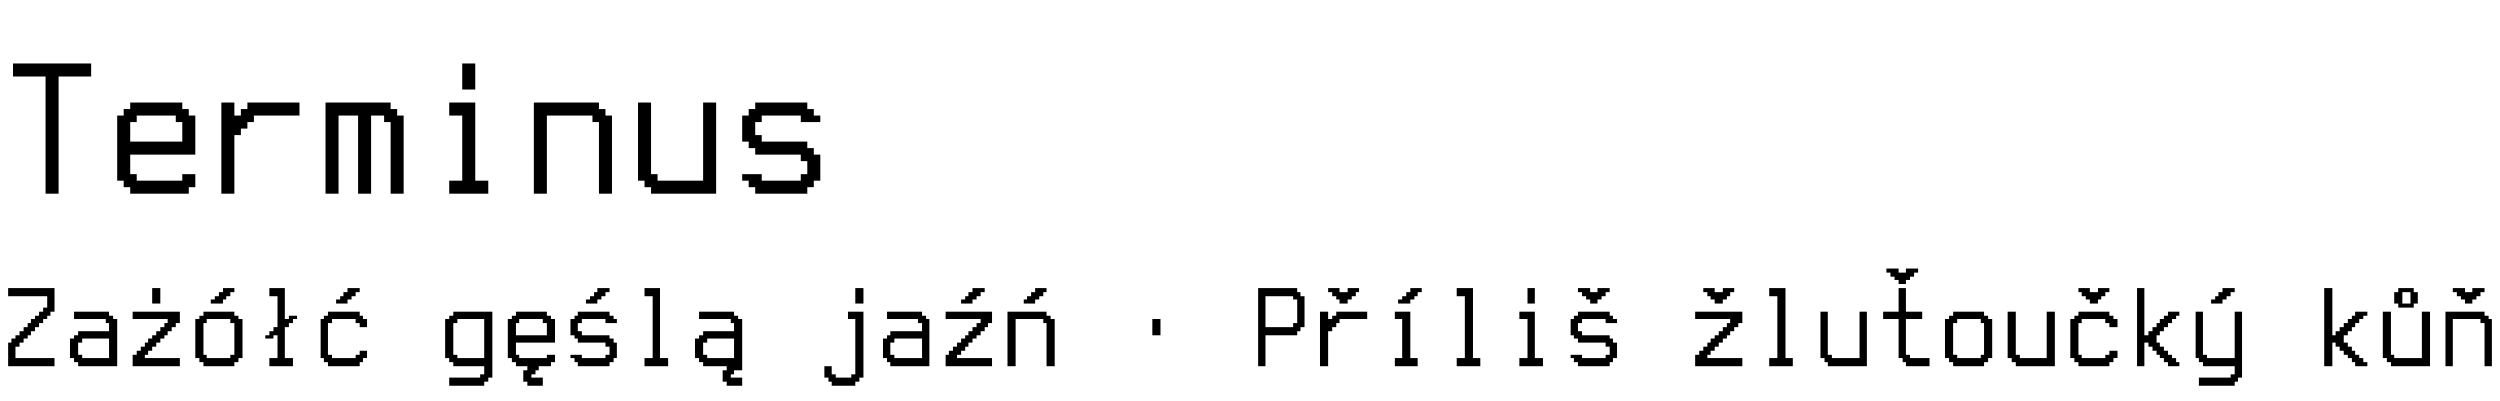
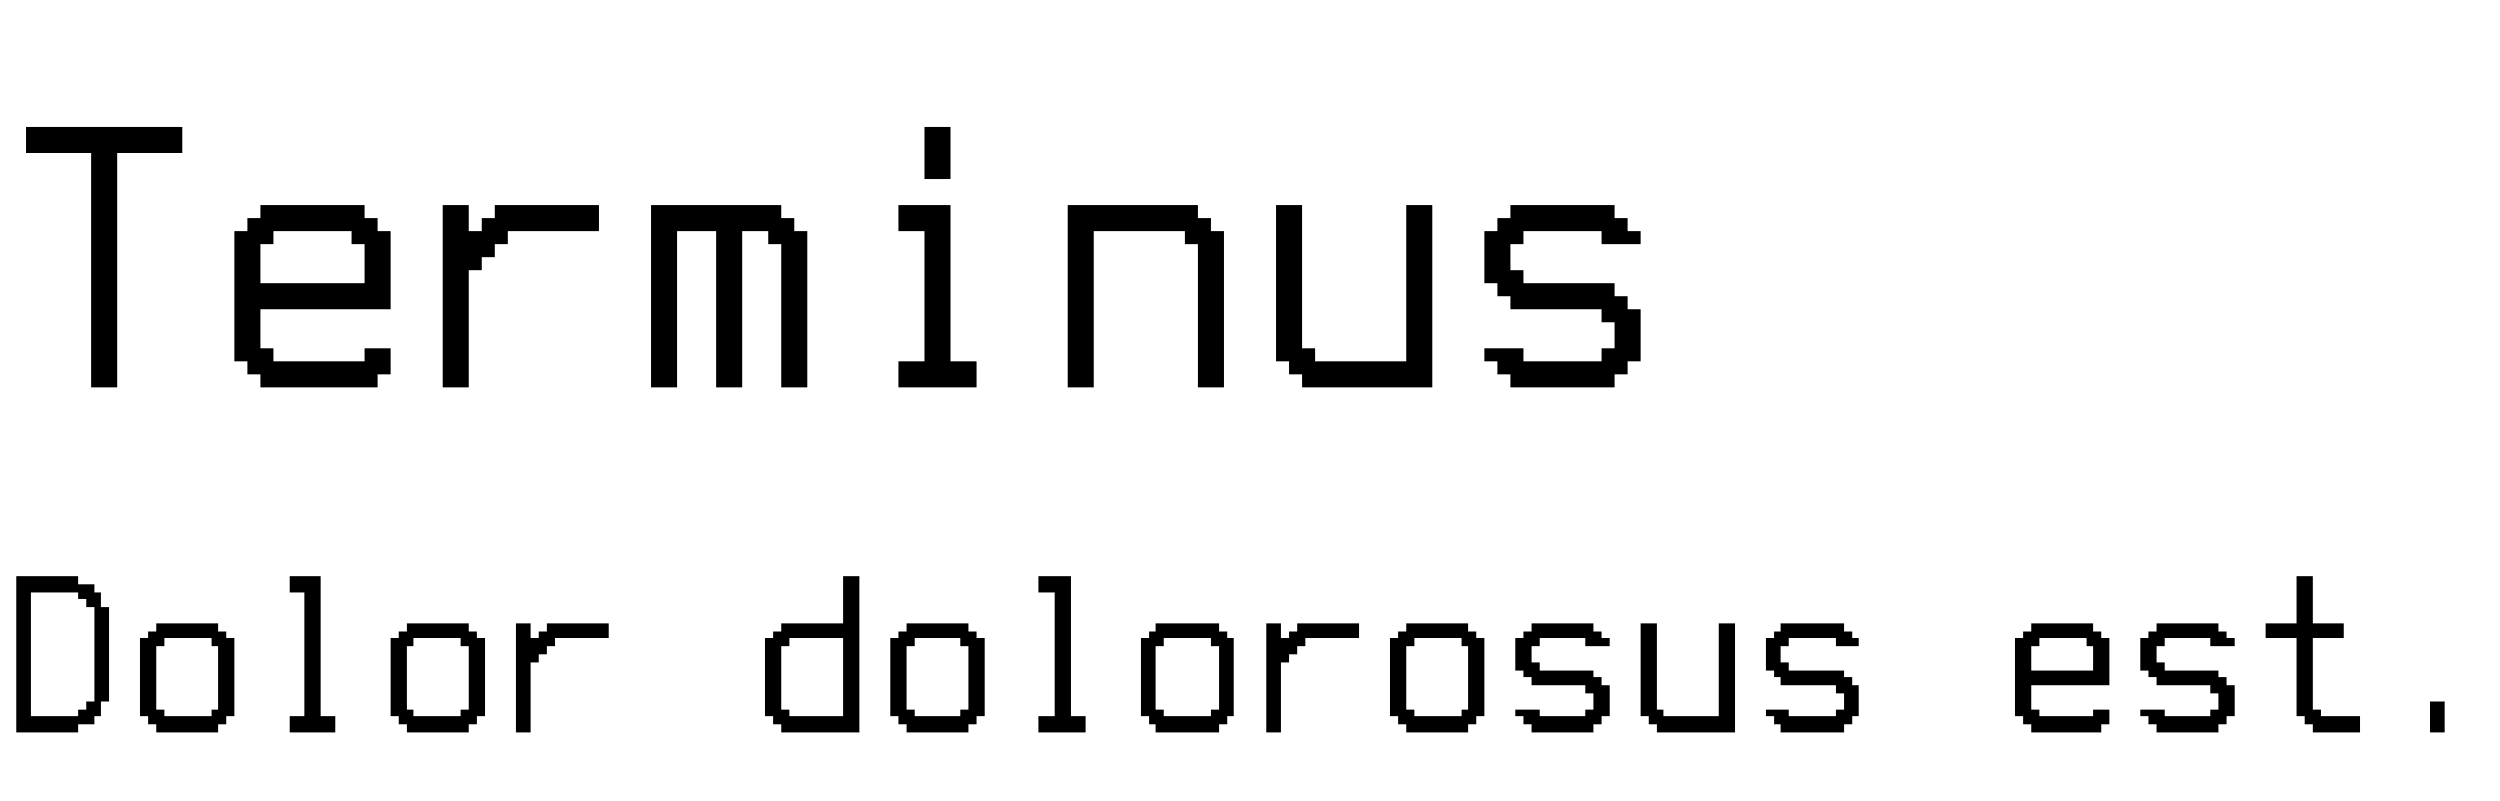
- <svg xmlns="http://www.w3.org/2000/svg" width="3072" height="492" viewBox="0 0 3072 492">
-   <path d="m16 94v-16h96v16h-40v144h-16v-144zm144 40v-8h64v8h8v8h8v48h-80v24h8v8h56v-8h16v16h-8v8h-72v-8h-8v-8h-8v-80h8v-8zm56 16v-8h-48v8h-8v24h64v-24zm56 88v-112h16v16h8v-8h8v-8h64v16h-56v8h-8v8h-8v8h-8v72zm128 0v-112h80v8h8v8h8v96h-16v-88h-8v-8h-16v96h-16v-96h-24v96zm152-96v-16h32v96h16v16h-48v-16h16v-80zm16-32v-32h16v32zm88 128v-112h80v8h8v8h8v96h-16v-88h-8v-8h-56v96zm128-16v-96h16v88h8v8h56v-96h16v112h-80v-8h-8v-8zm144-88v-8h64v8h8v8h8v8h-24v-8h-48v8h-8v16h8v8h56v8h8v8h8v32h-8v8h-8v8h-64v-8h-8v-8h-8v-8h24v8h48v-8h8v-16h-8v-8h-56v-8h-8v-8h-8v-32h8v-8zm-918 230v-10h57v29h-5v5h-4v4h-5v5h-5v5h-5v5h-5v5h-4v4h-5v5h-5v5h-5v14h48v10h-57v-29h4v-5h5v-4h5v-5h5v-5h5v-5h4v-5h5v-4h5v-5h5v-5h5v-14zm81 28v-9h43v5h5v4h5v58h-48v-5h-5v-5h-5v-24h5v-4h5v-5h38v-10h-4v-5zm43 48v-24h-33v5h-5v15h5v4zm29-48v-9h58v14h-5v5h-5v5h-5v5h-4v4h-5v5h-5v5h-5v5h-5v5h-4v4h43v10h-58v-14h5v-5h5v-5h5v-5h4v-5h5v-4h5v-5h5v-5h5v-5h4v-5zm24-19v-19h10v19zm63 15v-5h38v5h5v4h5v48h-5v5h-5v5h-38v-5h-5v-5h-5v-48h5v-4zm33 9v-5h-29v5h-4v39h4v4h29v-4h5v-39zm-9-38v-5h14v5h-5v5h-5v4h-4v5h-15v-5h5v-4h5v-5zm57 5v-10h19v38h5v-4h10v4h-5v5h-5v5h-5v38h10v10h-29v-10h10v-28h-5v4h-10v-4h5v-5h5v-5h5v-38zm72 24v-5h39v5h4v4h5v10h-9v-5h-5v-5h-29v5h-5v39h5v4h29v-4h5v-5h9v9h-5v5h-4v5h-39v-5h-5v-5h-4v-48h4v-4zm24-29v-5h15v5h-5v5h-5v4h-5v5h-14v-5h5v-4h4v-5zm130 29v-5h48v81h-5v5h-5v5h-43v-10h38v-4h5v-10h-38v-5h-5v-5h-5v-48h5v-4zm38 52v-48h-33v5h-5v39h5v4zm39-52v-5h38v5h5v4h5v29h-48v15h4v4h34v-4h10v9h-5v5h-15v5h-4v5h-5v4h14v10h-19v-5h-5v-14h5v-5h-14v-5h-5v-5h-5v-48h5v-4zm33 9v-5h-29v5h-4v15h38v-15zm43-9v-5h39v5h5v4h4v5h-14v-5h-29v5h-5v10h5v5h34v4h5v5h4v19h-4v5h-5v5h-39v-5h-4v-5h-5v-4h14v4h29v-4h5v-10h-5v-5h-34v-5h-4v-4h-5v-20h5v-4zm24-29v-5h15v5h-5v5h-5v4h-5v5h-14v-5h5v-4h5v-5zm58 5v-10h19v86h10v10h-29v-10h10v-76zm67 28v-9h43v5h5v4h5v63h-10v5h-4v4h14v10h-19v-5h-5v-14h5v-5h-29v-5h-5v-5h-5v-24h5v-4h5v-5h38v-10h-4v-5zm43 48v-24h-33v5h-5v15h5v4zm140-48v-9h19v81h-5v5h-5v5h-29v-5h-4v-5h-5v-14h9v10h5v4h19v-4h5v-68zm9-19v-19h10v19zm39 19v-9h43v5h5v4h4v58h-48v-5h-4v-5h-5v-24h5v-4h4v-5h39v-10h-5v-5zm43 48v-24h-34v5h-5v15h5v4zm29-48v-9h57v14h-5v5h-4v5h-5v5h-5v4h-5v5h-5v5h-4v5h-5v5h-5v4h43v10h-57v-14h4v-5h5v-5h5v-5h5v-5h5v-4h4v-5h5v-5h5v-5h5v-5zm33-33v-5h15v5h-5v5h-5v4h-5v5h-14v-5h5v-4h4v-5zm43 91v-67h48v5h5v4h5v58h-10v-53h-4v-5h-34v58zm34-91v-5h14v5h-4v5h-5v4h-5v5h-14v-5h4v-4h5v-5zm144 53v-20h10v20zm130 38v-96h48v5h4v5h5v38h-5v5h-4v5h-39v38zm43-82v-4h-34v38h34v-5h5v-29zm33 82v-67h10v9h5v-4h5v-5h38v9h-34v5h-4v5h-5v5h-5v43zm10-91v-5h14v5h10v-5h14v5h-4v5h-5v4h-5v5h-10v-5h-4v-4h-5v-5zm82 33v-9h19v57h9v10h-28v-10h9v-48zm19-33v-5h14v5h-5v5h-4v4h-5v5h-15v-5h5v-4h5v-5zm57 5v-10h20v86h9v10h-29v-10h10v-76zm77 28v-9h19v57h10v10h-29v-10h10v-48zm10-19v-19h9v19zm62 15v-5h39v5h4v4h5v5h-14v-5h-29v5h-5v10h5v5h34v4h4v5h5v19h-5v5h-4v5h-39v-5h-5v-5h-4v-4h14v4h29v-4h5v-10h-5v-5h-34v-5h-5v-4h-4v-20h4v-4zm0-29v-5h15v5h9v-5h15v5h-5v5h-5v4h-5v5h-9v-5h-5v-4h-5v-5zm144 33v-9h58v14h-5v5h-5v5h-5v5h-4v4h-5v5h-5v5h-5v5h-5v5h-4v4h43v10h-58v-14h5v-5h5v-5h5v-5h4v-5h5v-4h5v-5h5v-5h5v-5h4v-5zm10-33v-5h14v5h10v-5h14v5h-5v5h-4v4h-5v5h-10v-5h-5v-4h-4v-5zm81 5v-10h20v86h9v10h-29v-10h10v-76zm63 76v-57h9v53h5v4h34v-57h9v67h-48v-5h-4v-5zm96-57v-29h9v29h20v9h-20v44h5v4h24v10h-29v-5h-4v-5h-5v-48h-19v-9zm-15-48v-5h15v5h9v-5h15v5h-5v5h-5v4h-5v5h-9v-5h-5v-4h-5v-5zm82 53v-5h38v5h5v4h5v48h-5v5h-5v5h-38v-5h-5v-5h-5v-48h5v-4zm34 9v-5h-29v5h-5v39h5v4h29v-4h4v-39zm33 43v-57h10v53h5v4h33v-57h10v67h-48v-5h-5v-5zm87-52v-5h38v5h5v4h5v10h-10v-5h-5v-5h-29v5h-4v39h4v4h29v-4h5v-5h10v9h-5v5h-5v5h-38v-5h-5v-5h-5v-48h5v-4zm0-29v-5h14v5h10v-5h14v5h-5v5h-5v4h-4v5h-10v-5h-5v-4h-5v-5zm72 91v-96h9v58h5v-5h5v-5h5v-5h4v-5h5v-4h5v-5h14v5h-4v4h-5v5h-5v5h-5v5h-5v5h-4v9h4v5h5v5h5v5h5v4h5v5h4v5h-14v-5h-5v-5h-5v-4h-4v-5h-5v-5h-5v-5h-5v29zm72-10v-57h9v53h5v4h34v-57h9v81h-5v5h-4v5h-44v-10h39v-4h5v-10h-39v-5h-5v-5zm33-81v-5h15v5h-5v5h-5v4h-5v5h-14v-5h5v-4h4v-5zm125 91v-96h10v58h4v-5h5v-5h5v-5h5v-5h5v-4h4v-5h15v5h-5v4h-5v5h-5v5h-4v5h-5v5h-5v9h5v5h5v5h4v5h5v4h5v5h5v5h-15v-5h-4v-5h-5v-4h-5v-5h-5v-5h-5v-5h-4v29zm72-10v-57h10v53h4v4h34v-57h10v67h-48v-5h-5v-5zm19-81v-5h19v5h5v14h-5v5h-19v-5h-5v-14zm15 14v-14h-10v14zm43 77v-67h48v5h5v4h4v58h-9v-53h-5v-5h-34v58zm9-91v-5h15v5h9v-5h15v5h-5v5h-5v4h-5v5h-9v-5h-5v-4h-5v-5z" />
+ <svg xmlns="http://www.w3.org/2000/svg" width="1536" height="492" viewBox="0 0 1536 492">
+   <path d="m16 94v-16h96v16h-40v144h-16v-144zm144 40v-8h64v8h8v8h8v48h-80v24h8v8h56v-8h16v16h-8v8h-72v-8h-8v-8h-8v-80h8v-8zm56 16v-8h-48v8h-8v24h64v-24zm56 88v-112h16v16h8v-8h8v-8h64v16h-56v8h-8v8h-8v8h-8v72zm128 0v-112h80v8h8v8h8v96h-16v-88h-8v-8h-16v96h-16v-96h-24v96zm152-96v-16h32v96h16v16h-48v-16h16v-80zm16-32v-32h16v32zm88 128v-112h80v8h8v8h8v96h-16v-88h-8v-8h-56v96zm128-16v-96h16v88h8v8h56v-96h16v112h-80v-8h-8v-8zm144-88v-8h64v8h8v8h8v8h-24v-8h-48v8h-8v16h8v8h56v8h8v8h8v32h-8v8h-8v8h-64v-8h-8v-8h-8v-8h24v8h48v-8h8v-16h-8v-8h-56v-8h-8v-8h-8v-32h8v-8zm-918 316v-96h38v5h10v5h4v9h5v58h-5v9h-4v5h-10v5zm38-82v-4h-29v76h29v-4h5v-5h5v-58h-5v-5zm48 20v-5h38v5h5v4h5v48h-5v5h-5v5h-38v-5h-5v-5h-5v-48h5v-4zm34 9v-5h-29v5h-5v39h5v4h29v-4h4v-39zm48-33v-10h19v86h9v10h-28v-10h9v-76zm72 24v-5h38v5h5v4h5v48h-5v5h-5v5h-38v-5h-5v-5h-5v-48h5v-4zm33 9v-5h-29v5h-4v39h4v4h29v-4h5v-39zm34 53v-67h9v9h5v-4h5v-5h38v9h-33v5h-5v5h-5v5h-5v43zm201-67v-29h10v96h-48v-5h-5v-5h-5v-48h5v-4h5v-5zm0 57v-48h-33v5h-5v39h5v4zm39-52v-5h38v5h5v4h5v48h-5v5h-5v5h-38v-5h-5v-5h-5v-48h5v-4zm33 9v-5h-28v5h-5v39h5v4h28v-4h5v-39zm48-33v-10h20v86h9v10h-29v-10h10v-76zm72 24v-5h39v5h5v4h4v48h-4v5h-5v5h-39v-5h-4v-5h-5v-48h5v-4zm34 9v-5h-29v5h-5v39h5v4h29v-4h5v-39zm34 53v-67h9v9h5v-4h5v-5h38v9h-33v5h-5v5h-5v5h-5v43zm86-62v-5h38v5h5v4h5v48h-5v5h-5v5h-38v-5h-5v-5h-5v-48h5v-4zm34 9v-5h-29v5h-5v39h5v4h29v-4h4v-39zm43-9v-5h38v5h5v4h5v5h-15v-5h-28v5h-5v10h5v5h33v4h5v5h5v19h-5v5h-5v5h-38v-5h-5v-5h-5v-4h15v4h28v-4h5v-10h-5v-5h-33v-5h-5v-4h-5v-20h5v-4zm67 52v-57h10v53h4v4h34v-57h10v67h-48v-5h-5v-5zm86-52v-5h39v5h5v4h4v5h-14v-5h-29v5h-5v10h5v5h34v4h5v5h4v19h-4v5h-5v5h-39v-5h-4v-5h-5v-4h14v4h29v-4h5v-10h-5v-5h-34v-5h-4v-4h-5v-20h5v-4zm154 0v-5h38v5h5v4h5v29h-48v15h5v4h33v-4h10v9h-5v5h-43v-5h-5v-5h-5v-48h5v-4zm34 9v-5h-29v5h-5v15h38v-15zm43-9v-5h38v5h5v4h5v5h-15v-5h-28v5h-5v10h5v5h33v4h5v5h5v19h-5v5h-5v5h-38v-5h-5v-5h-5v-4h15v4h28v-4h5v-10h-5v-5h-33v-5h-5v-4h-5v-20h5v-4zm86-5v-29h10v29h19v9h-19v44h5v4h24v10h-29v-5h-5v-5h-5v-48h-19v-9zm82 67v-19h9v19z" />
</svg>
